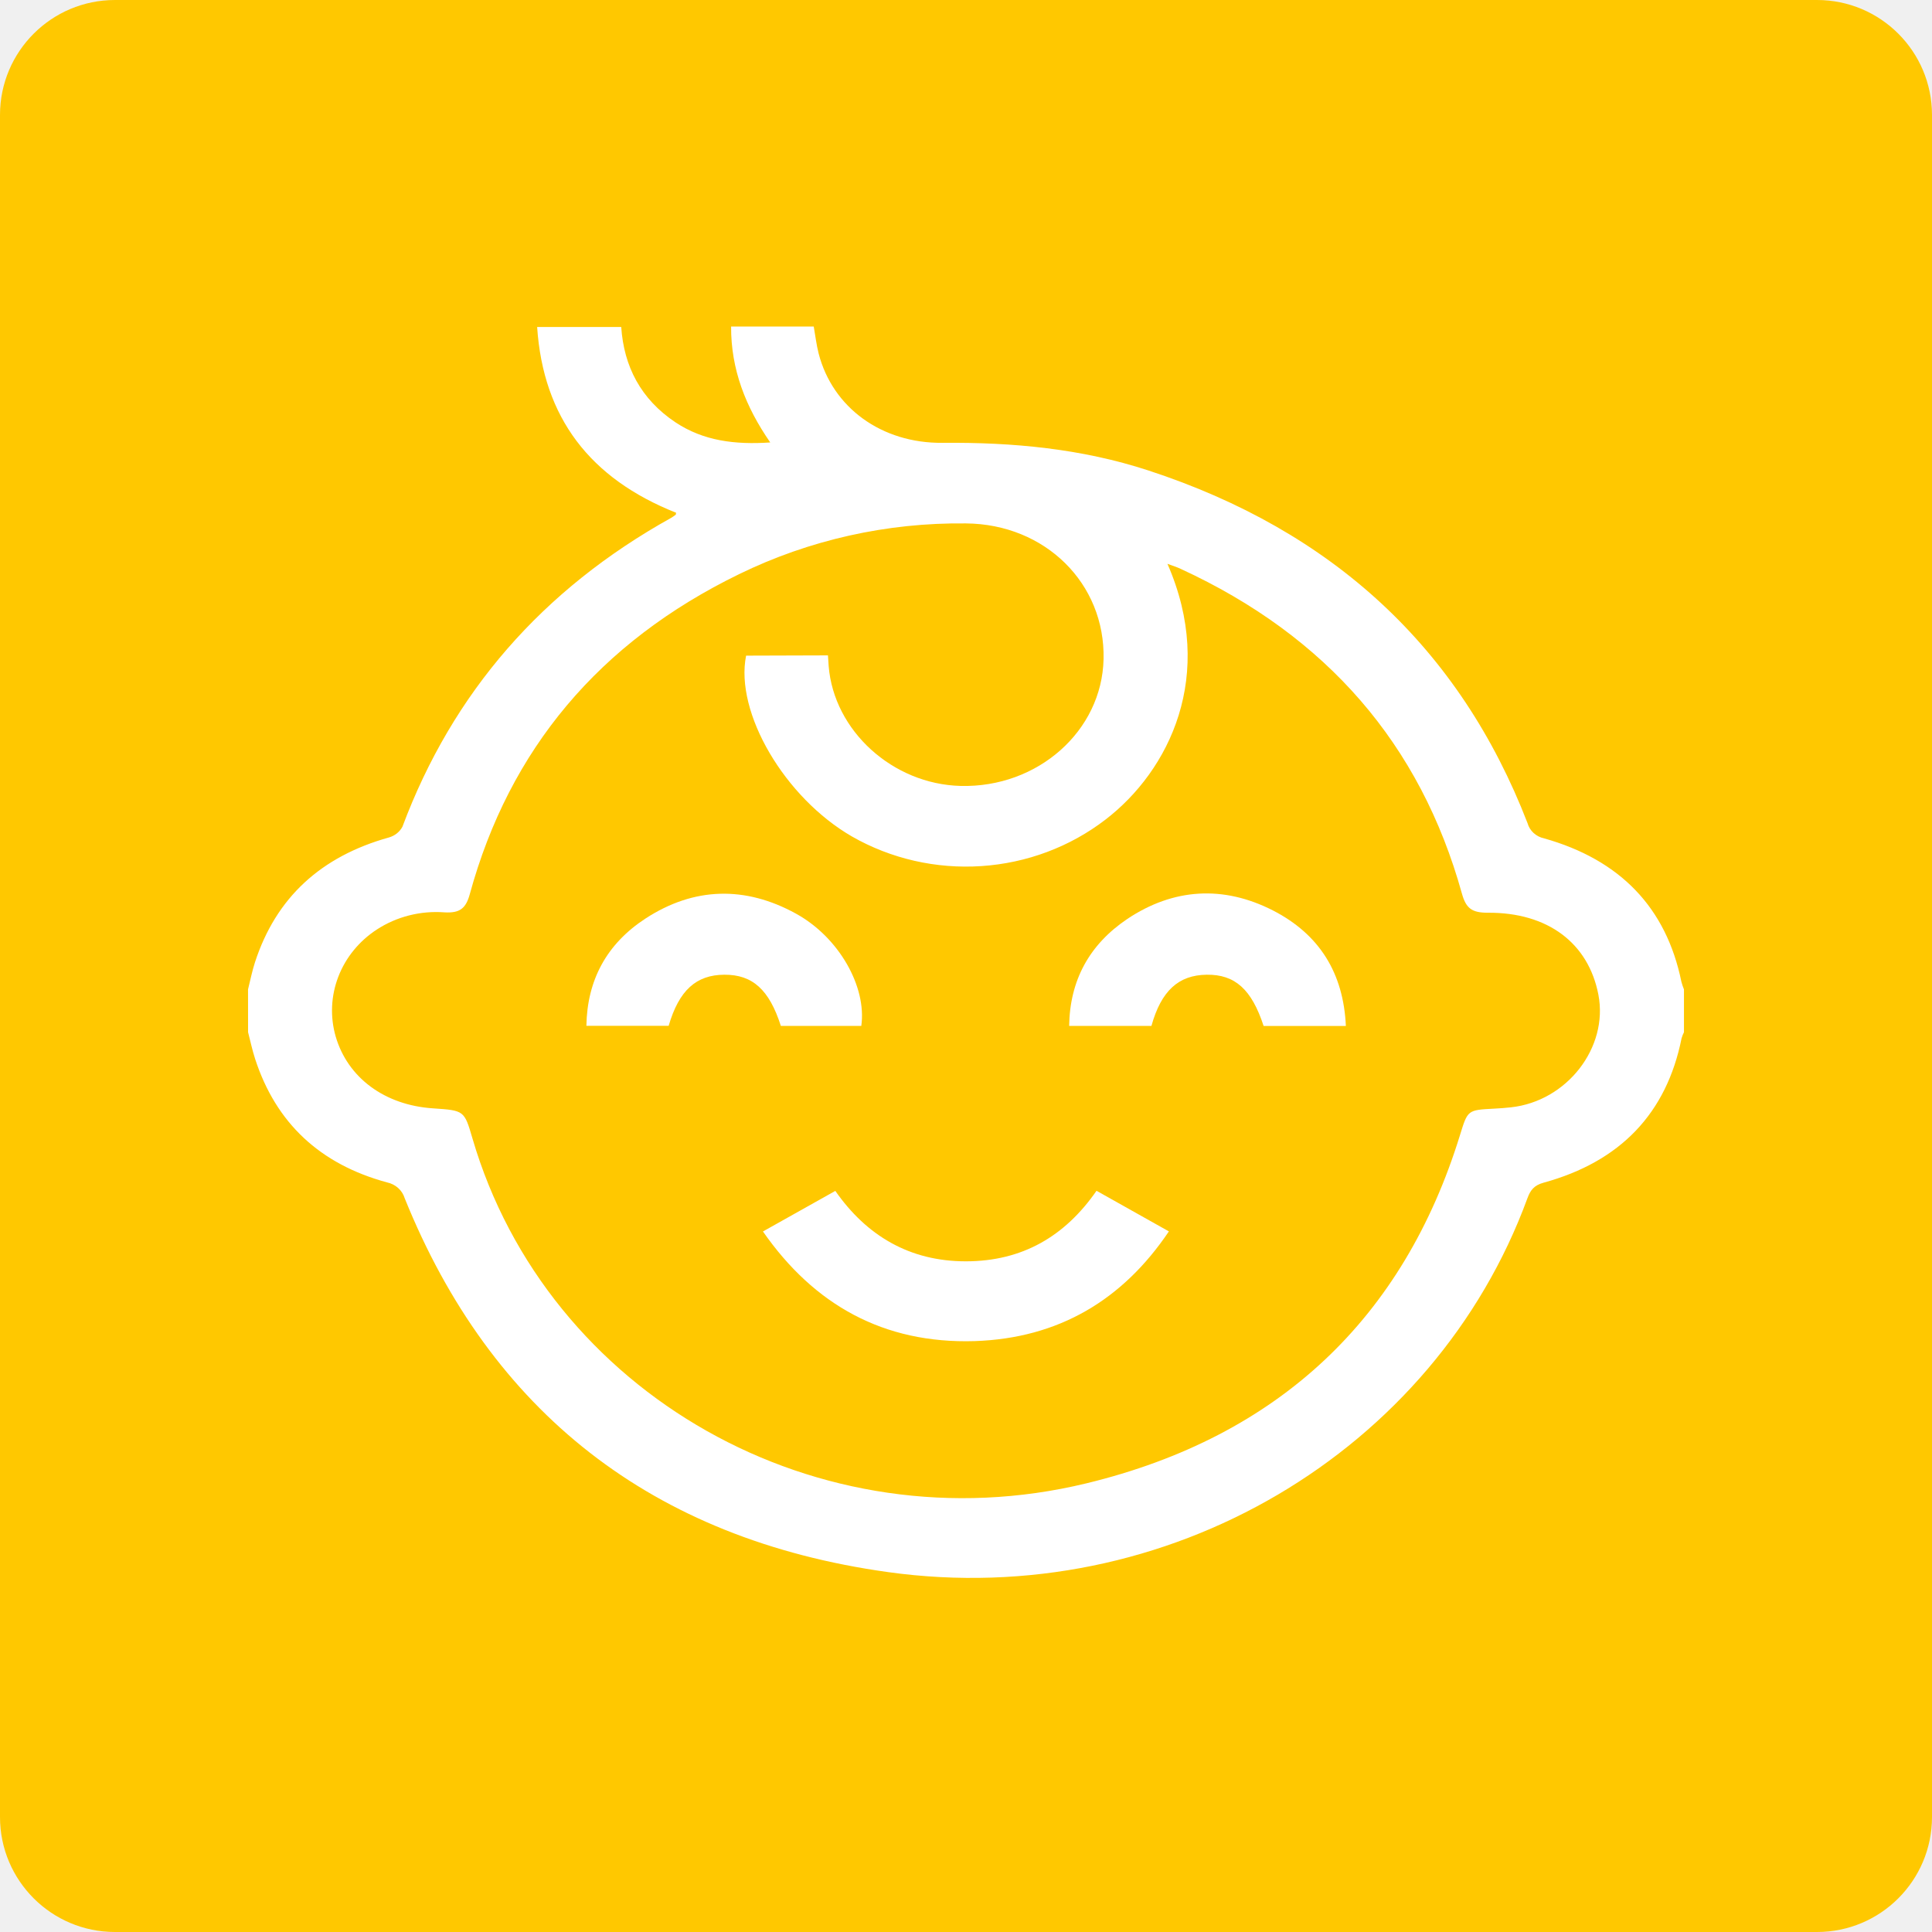
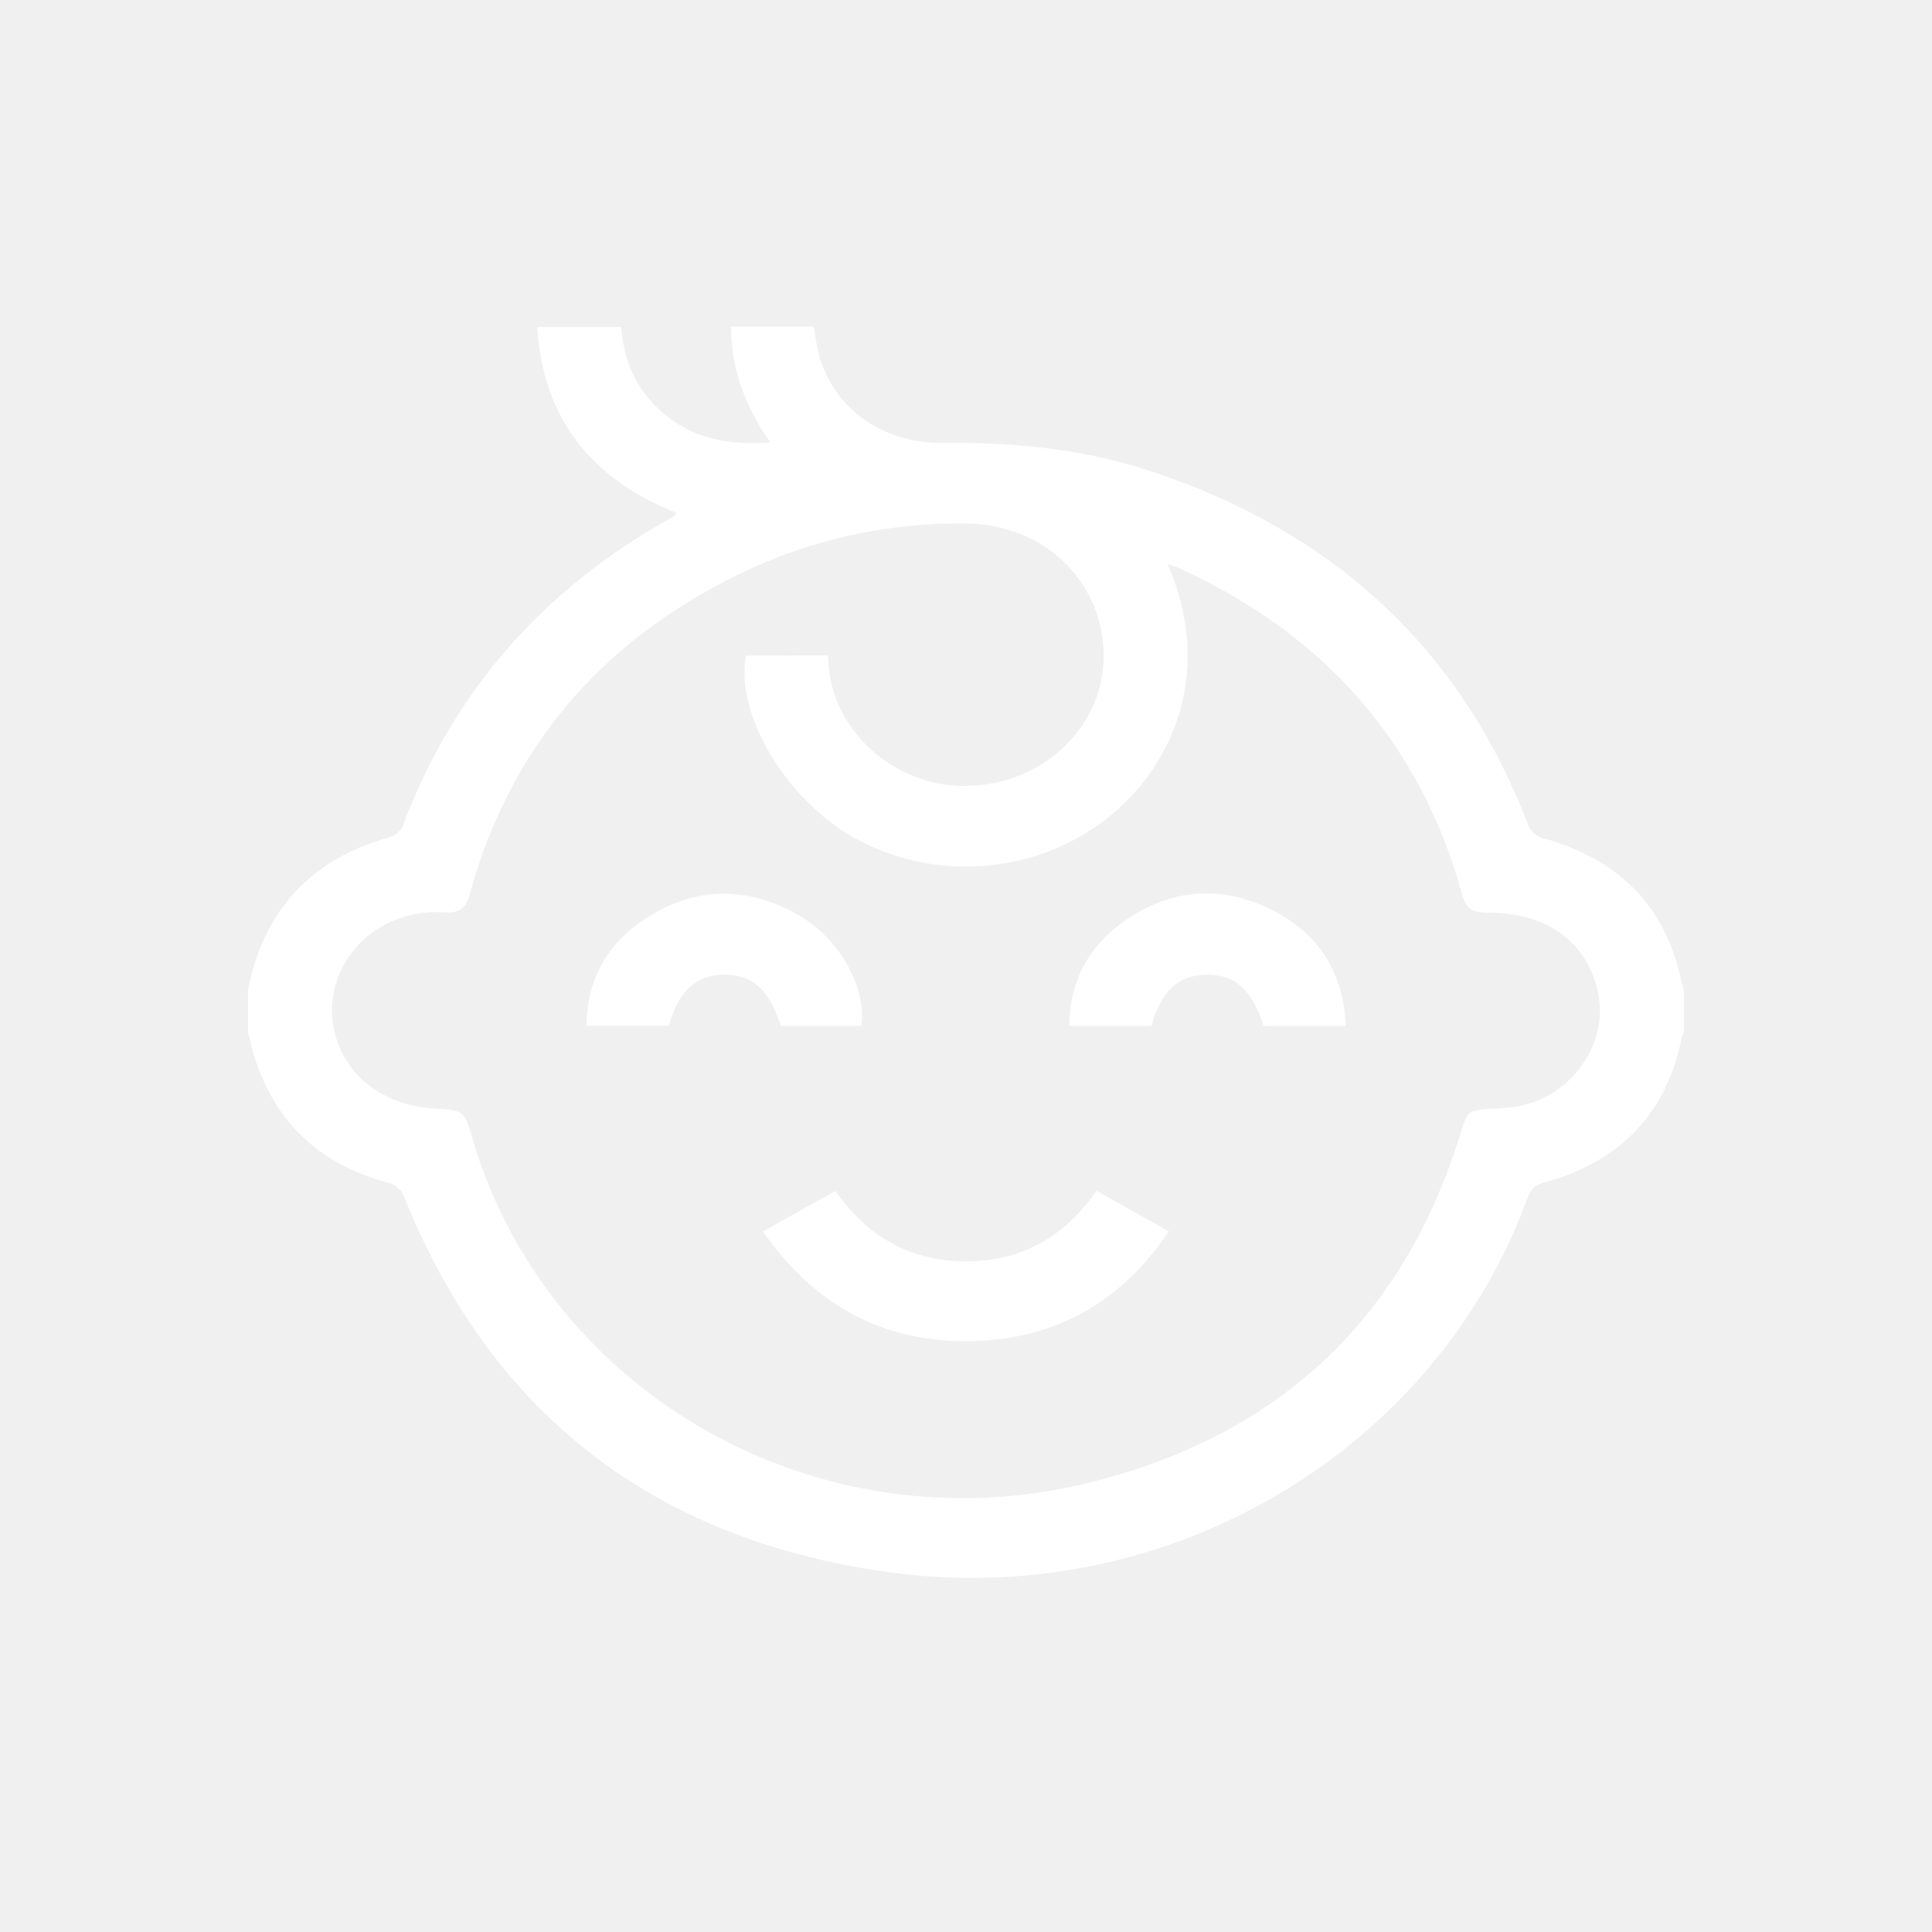
<svg xmlns="http://www.w3.org/2000/svg" width="84" height="84" viewBox="0 0 84 84" fill="none">
-   <rect width="84" height="84" rx="5" fill="#FFC800" />
  <path d="M10.784 43.016C10.883 42.622 10.961 42.224 11.086 41.838C12 39.025 13.958 37.233 16.915 36.41C17.04 36.373 17.156 36.314 17.256 36.234C17.356 36.154 17.438 36.056 17.497 35.945C19.681 30.108 23.578 25.63 29.187 22.512C29.255 22.471 29.32 22.425 29.381 22.376C29.392 22.367 29.381 22.343 29.397 22.294C25.658 20.811 23.617 18.159 23.354 14.217H27.01C27.124 15.923 27.856 17.356 29.374 18.366C30.586 19.169 31.95 19.34 33.489 19.237C32.415 17.686 31.779 16.057 31.787 14.197H35.38C35.449 14.583 35.494 14.983 35.593 15.37C36.2 17.719 38.323 19.279 40.981 19.254C44.03 19.225 47.03 19.507 49.924 20.453C57.954 23.078 63.472 28.18 66.415 35.79C66.46 35.952 66.55 36.1 66.677 36.216C66.804 36.333 66.962 36.414 67.133 36.45C70.434 37.381 72.444 39.453 73.105 42.689C73.135 42.801 73.172 42.91 73.216 43.018V44.879C73.173 44.963 73.138 45.052 73.112 45.142C72.462 48.399 70.454 50.505 67.116 51.42C66.693 51.536 66.538 51.75 66.41 52.097C62.368 63.123 50.746 70.041 38.608 68.352C28.324 66.922 21.331 61.357 17.596 52.099C17.545 51.929 17.447 51.775 17.312 51.653C17.177 51.532 17.01 51.447 16.829 51.409C13.902 50.616 11.999 48.818 11.096 46.051C10.971 45.666 10.888 45.276 10.786 44.879L10.784 43.016ZM35.998 28.495C36.011 28.695 36.019 28.828 36.029 28.96C36.255 31.773 38.808 34.093 41.762 34.171C45.119 34.258 47.909 31.786 47.981 28.66C48.057 25.369 45.444 22.784 41.996 22.757C38.569 22.716 35.184 23.474 32.133 24.964C26.058 27.923 22.152 32.575 20.427 38.871C20.256 39.499 19.993 39.705 19.331 39.668C18.288 39.588 17.248 39.851 16.384 40.414C15.615 40.915 15.029 41.633 14.709 42.467C14.388 43.301 14.348 44.21 14.595 45.066C15.119 46.862 16.728 48.05 18.822 48.189C20.186 48.281 20.186 48.281 20.541 49.495C23.791 60.599 35.572 67.316 47.23 64.494C55.624 62.461 61.03 57.291 63.479 49.348C63.815 48.262 63.804 48.262 64.961 48.202C65.204 48.191 65.449 48.171 65.69 48.145C68.129 47.881 69.936 45.547 69.496 43.25C69.065 41.01 67.303 39.665 64.685 39.684C63.987 39.684 63.739 39.49 63.56 38.846C61.757 32.363 57.683 27.659 51.338 24.735C51.176 24.657 50.995 24.603 50.758 24.514C52.88 29.359 50.841 33.509 48.056 35.641C46.519 36.822 44.64 37.526 42.671 37.656C40.702 37.787 38.738 37.339 37.045 36.371C34.119 34.684 31.943 30.983 32.439 28.506L35.998 28.495Z" fill="white" />
  <path d="M33.172 53.542L36.318 51.778C37.671 53.719 39.542 54.842 41.994 54.84C44.446 54.839 46.3 53.755 47.675 51.773L50.821 53.539C48.82 56.511 46.035 58.191 42.367 58.309C38.424 58.427 35.397 56.74 33.172 53.542Z" fill="white" />
  <path d="M37.448 44.605H33.95C33.447 43.03 32.719 42.372 31.493 42.379C30.267 42.385 29.522 43.059 29.072 44.601H25.495C25.529 42.606 26.38 41.034 28.07 39.933C30.174 38.564 32.402 38.509 34.608 39.724C36.473 40.749 37.689 42.898 37.448 44.605Z" fill="white" />
  <path d="M58.516 44.607H54.94C54.419 43.012 53.693 42.363 52.465 42.379C51.237 42.394 50.486 43.081 50.062 44.606H46.485C46.514 42.627 47.358 41.069 49.015 39.953C51.018 38.617 53.185 38.485 55.336 39.58C57.378 40.625 58.411 42.318 58.516 44.607Z" fill="white" />
</svg>
